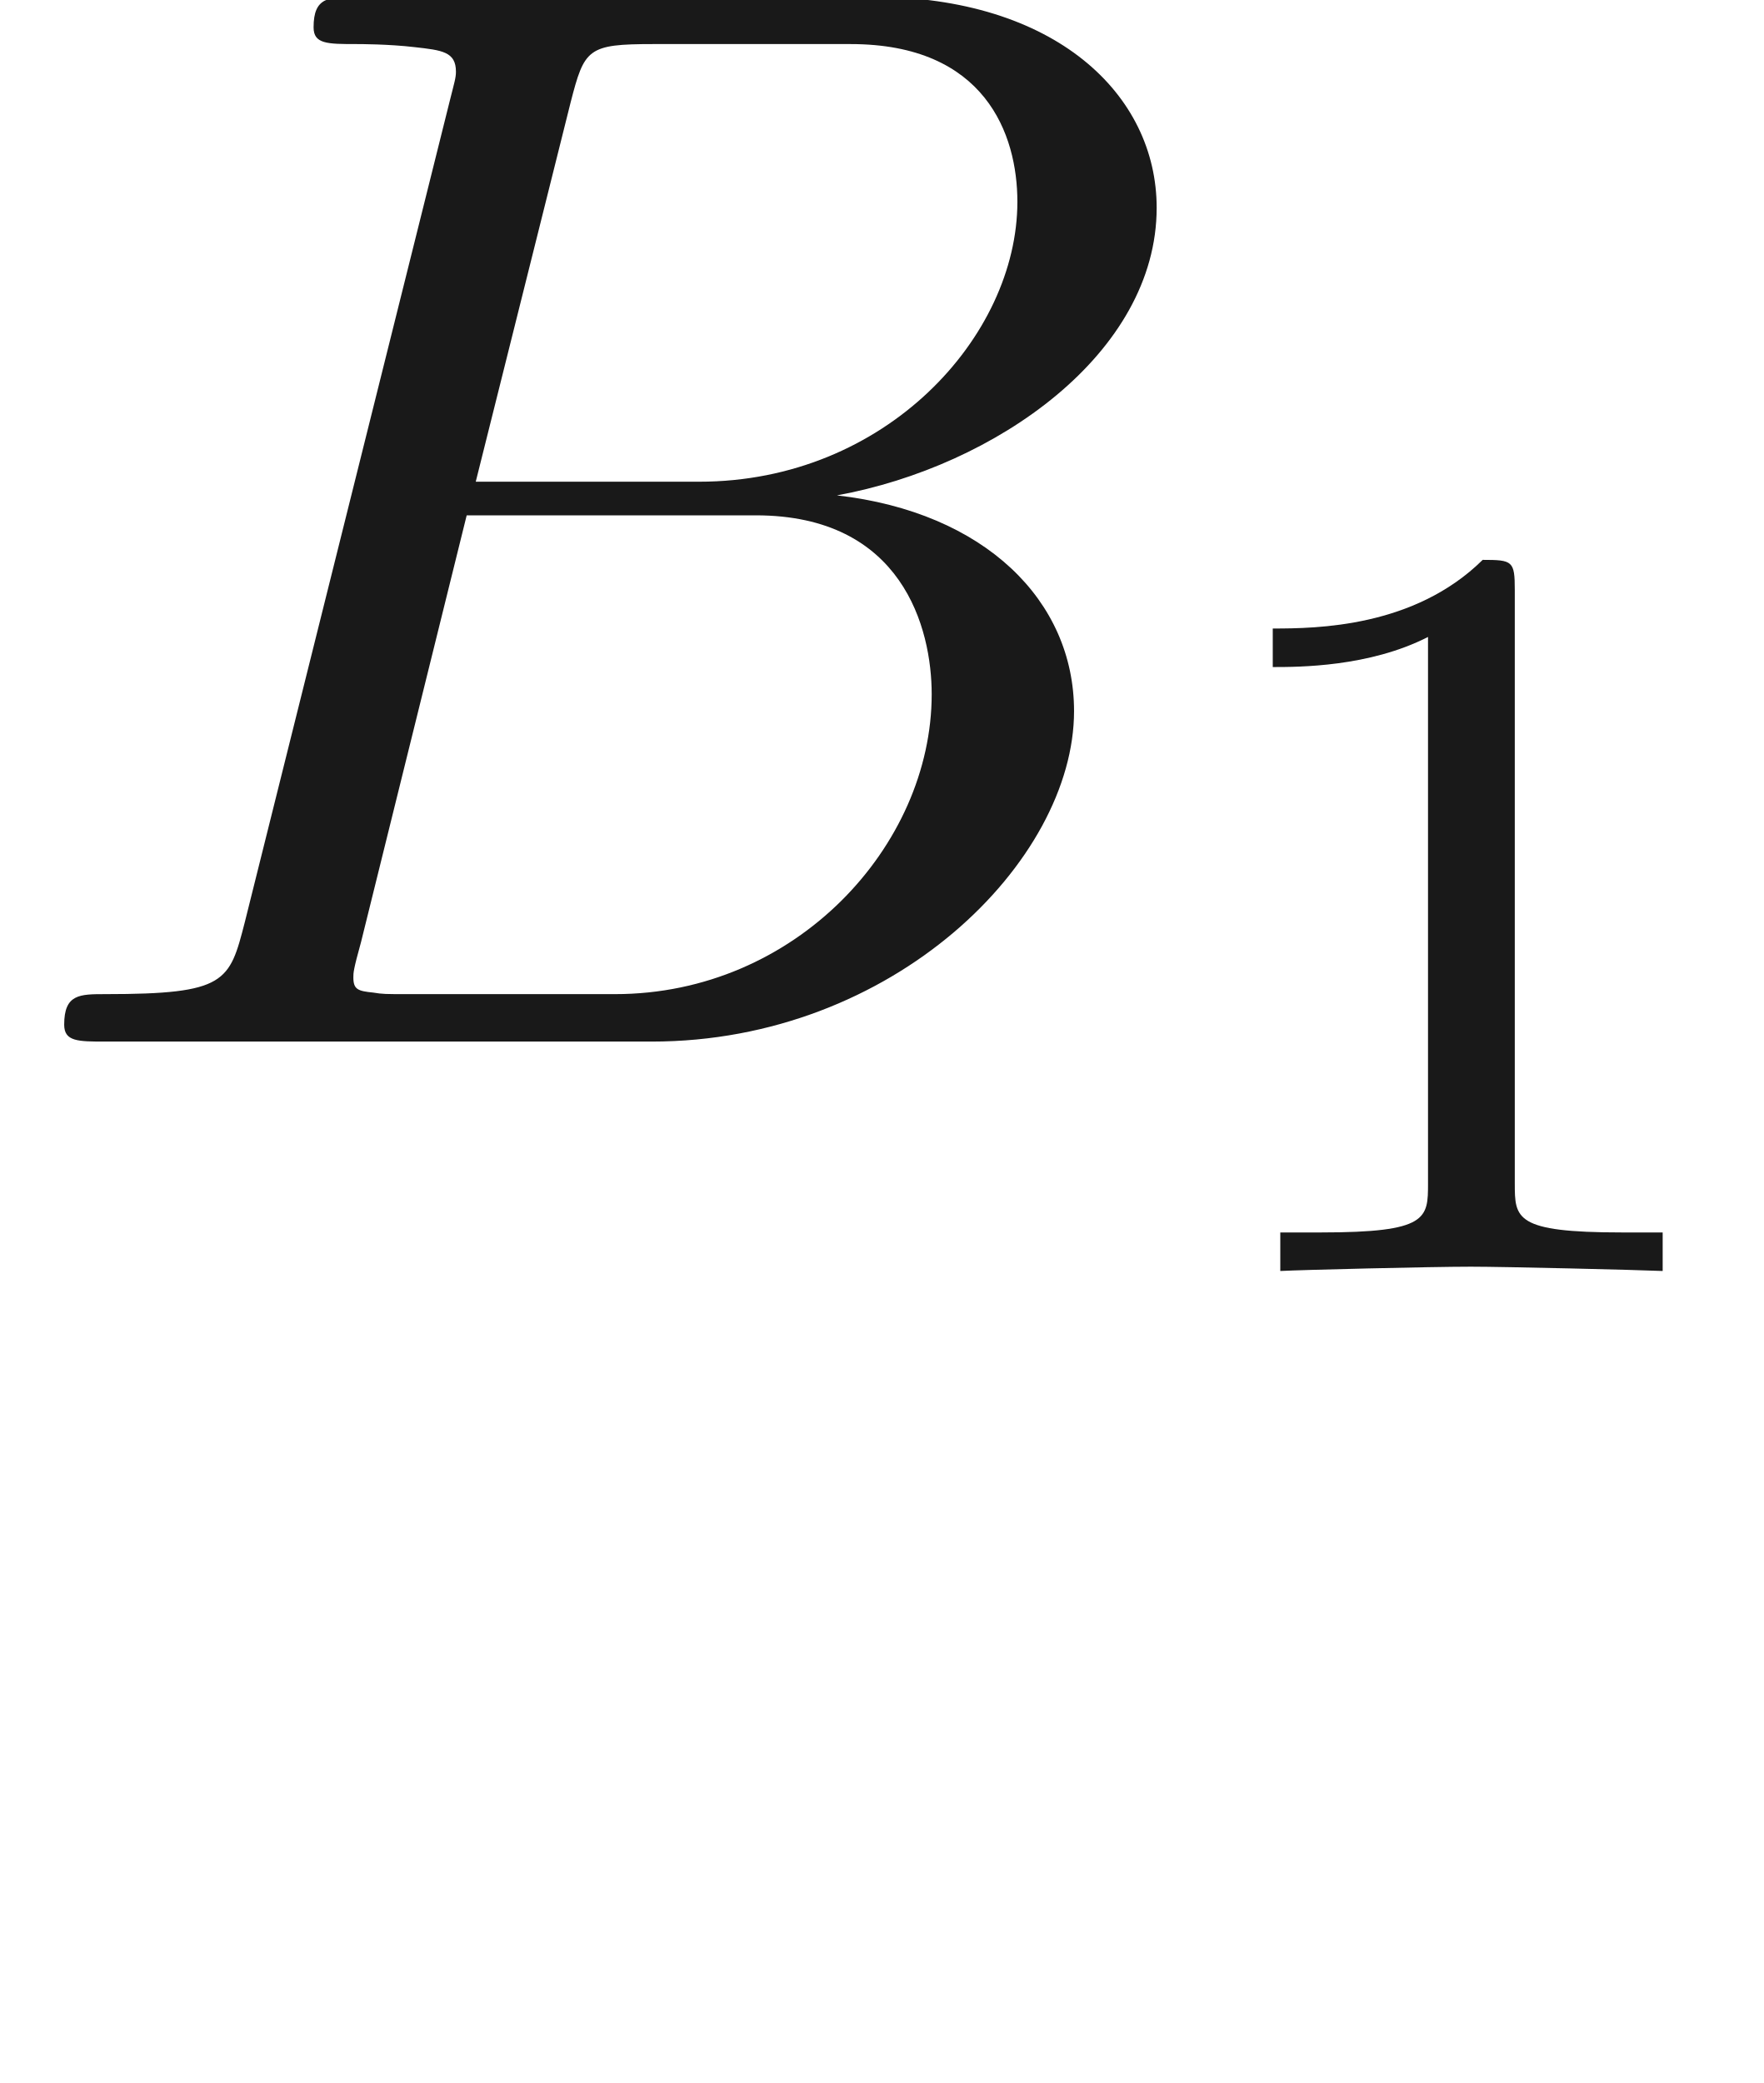
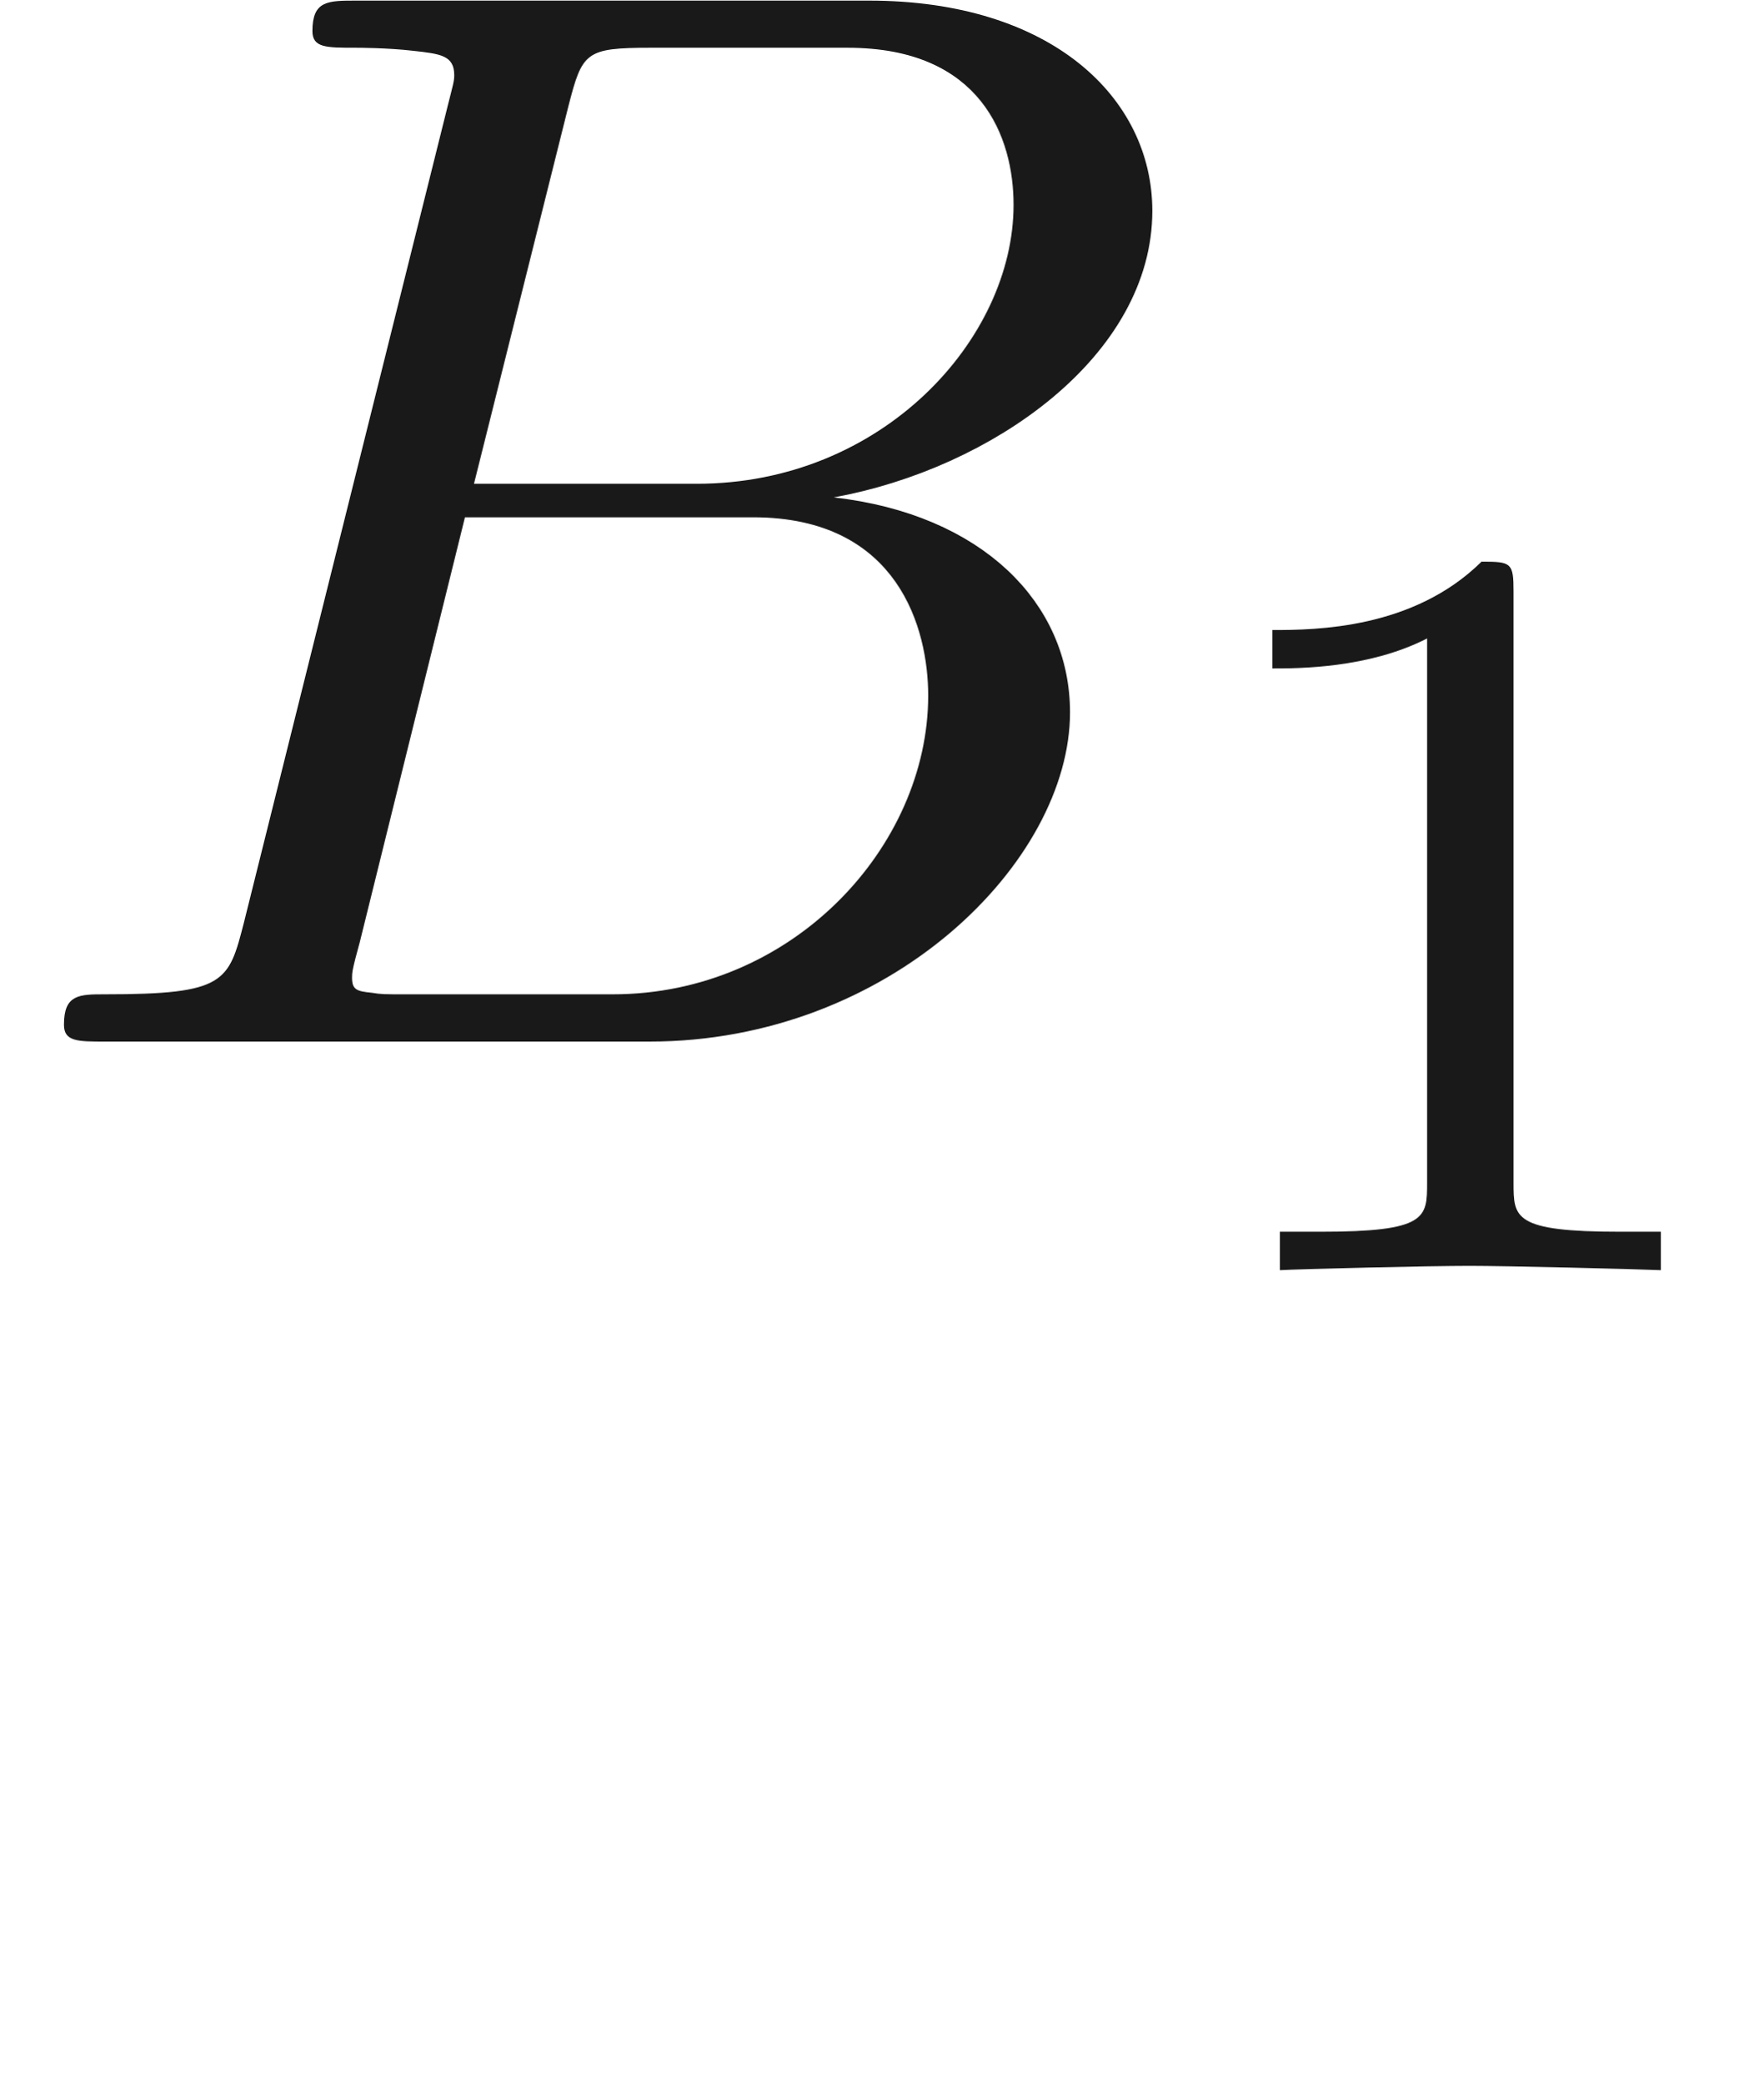
- <svg xmlns="http://www.w3.org/2000/svg" xmlns:ns1="http://github.com/leegao/readme2tex/" xmlns:xlink="http://www.w3.org/1999/xlink" height="13.565pt" ns1:offset="1.4943400000000047" version="1.1" viewBox="-52.093 -68.82 11.485 13.565" width="11.485pt">
+ <svg xmlns="http://www.w3.org/2000/svg" xmlns:ns1="http://github.com/leegao/readme2tex/" xmlns:xlink="http://www.w3.org/1999/xlink" height="13.616pt" ns1:offset="1.4943809999999935" version="1.1" viewBox="-52.075 -68.845 11.528 13.616" width="11.528pt">
  <defs>
+     <path d="M2.336 -4.435C2.336 -4.624 2.322 -4.631 2.127 -4.631C1.681 -4.191 1.046 -4.184 0.76 -4.184V-3.933C0.928 -3.933 1.388 -3.933 1.771 -4.129V-0.572C1.771 -0.342 1.771 -0.251 1.074 -0.251H0.809V0C0.934 -0.007 1.792 -0.028 2.05 -0.028C2.267 -0.028 3.145 -0.007 3.299 0V-0.251H3.034C2.336 -0.251 2.336 -0.342 2.336 -0.572V-4.435Z" id="g2-49" />
    <path d="M1.594 -0.777C1.494 -0.389 1.474 -0.309 0.687 -0.309C0.518 -0.309 0.418 -0.309 0.418 -0.11C0.418 0 0.508 0 0.687 0H4.244C5.818 0 6.994 -1.176 6.994 -2.152C6.994 -2.869 6.416 -3.447 5.45 -3.557C6.486 -3.746 7.532 -4.483 7.532 -5.43C7.532 -6.167 6.874 -6.804 5.679 -6.804H2.331C2.142 -6.804 2.042 -6.804 2.042 -6.605C2.042 -6.496 2.132 -6.496 2.321 -6.496C2.341 -6.496 2.531 -6.496 2.7 -6.476C2.879 -6.456 2.969 -6.446 2.969 -6.316C2.969 -6.276 2.959 -6.247 2.929 -6.127L1.594 -0.777ZM3.098 -3.646L3.716 -6.117C3.806 -6.466 3.826 -6.496 4.254 -6.496H5.539C6.416 -6.496 6.625 -5.908 6.625 -5.469C6.625 -4.593 5.768 -3.646 4.553 -3.646H3.098ZM2.65 -0.309C2.511 -0.309 2.491 -0.309 2.431 -0.319C2.331 -0.329 2.301 -0.339 2.301 -0.418C2.301 -0.448 2.301 -0.468 2.351 -0.648L3.039 -3.427H4.922C5.878 -3.427 6.067 -2.69 6.067 -2.262C6.067 -1.275 5.181 -0.309 4.005 -0.309H2.65Z" id="g0-66" />
-     <path d="M3.318 -0.757C3.357 -0.359 3.626 0.06 4.095 0.06C4.304 0.06 4.912 -0.08 4.912 -0.887V-1.445H4.663V-0.887C4.663 -0.309 4.413 -0.249 4.304 -0.249C3.975 -0.249 3.935 -0.697 3.935 -0.747V-2.74C3.935 -3.158 3.935 -3.547 3.577 -3.915C3.188 -4.304 2.69 -4.463 2.212 -4.463C1.395 -4.463 0.707 -3.995 0.707 -3.337C0.707 -3.039 0.907 -2.869 1.166 -2.869C1.445 -2.869 1.624 -3.068 1.624 -3.328C1.624 -3.447 1.574 -3.776 1.116 -3.786C1.385 -4.135 1.873 -4.244 2.192 -4.244C2.68 -4.244 3.248 -3.856 3.248 -2.969V-2.6C2.74 -2.57 2.042 -2.54 1.415 -2.242C0.667 -1.903 0.418 -1.385 0.418 -0.946C0.418 -0.139 1.385 0.11 2.012 0.11C2.67 0.11 3.128 -0.289 3.318 -0.757ZM3.248 -2.391V-1.395C3.248 -0.448 2.531 -0.11 2.082 -0.11C1.594 -0.11 1.186 -0.458 1.186 -0.956C1.186 -1.504 1.604 -2.331 3.248 -2.391Z" id="g1-97" />
-     <path d="M2.336 -4.435C2.336 -4.624 2.322 -4.631 2.127 -4.631C1.681 -4.191 1.046 -4.184 0.76 -4.184V-3.933C0.928 -3.933 1.388 -3.933 1.771 -4.129V-0.572C1.771 -0.342 1.771 -0.251 1.074 -0.251H0.809V0C0.934 -0.007 1.792 -0.028 2.05 -0.028C2.267 -0.028 3.145 -0.007 3.299 0V-0.251H3.034C2.336 -0.251 2.336 -0.342 2.336 -0.572V-4.435Z" id="g2-49" />
+     <path d="M3.318 -0.757C3.357 -0.359 3.626 0.06 4.095 0.06C4.304 0.06 4.912 -0.08 4.912 -0.887V-1.445H4.663V-0.887C4.663 -0.309 4.413 -0.249 4.304 -0.249C3.975 -0.249 3.935 -0.697 3.935 -0.747V-2.74C3.935 -3.158 3.935 -3.547 3.577 -3.915C3.188 -4.304 2.69 -4.463 2.212 -4.463C1.395 -4.463 0.707 -3.995 0.707 -3.337C0.707 -3.039 0.907 -2.869 1.166 -2.869C1.445 -2.869 1.624 -3.068 1.624 -3.328C1.624 -3.447 1.574 -3.776 1.116 -3.786C1.385 -4.134 1.873 -4.244 2.192 -4.244C2.68 -4.244 3.248 -3.856 3.248 -2.969V-2.6C2.74 -2.57 2.042 -2.54 1.415 -2.242C0.667 -1.903 0.418 -1.385 0.418 -0.946C0.418 -0.139 1.385 0.11 2.012 0.11C2.67 0.11 3.128 -0.289 3.318 -0.757ZM3.248 -2.391V-1.395C3.248 -0.448 2.531 -0.11 2.082 -0.11C1.594 -0.11 1.186 -0.458 1.186 -0.956C1.186 -1.504 1.604 -2.331 3.248 -2.391Z" id="g1-97" />
  </defs>
  <g fill-opacity="0.9" id="page1">
-     <use x="-52.093" y="-62.037" xlink:href="#g0-66" />
-     <use x="-44.565" y="-60.543" xlink:href="#g2-49" />
+     <use x="-52.075" y="-62.037" xlink:href="#g0-66" />
+     <use x="-44.518" y="-60.543" xlink:href="#g2-49" />
  </g>
</svg>
